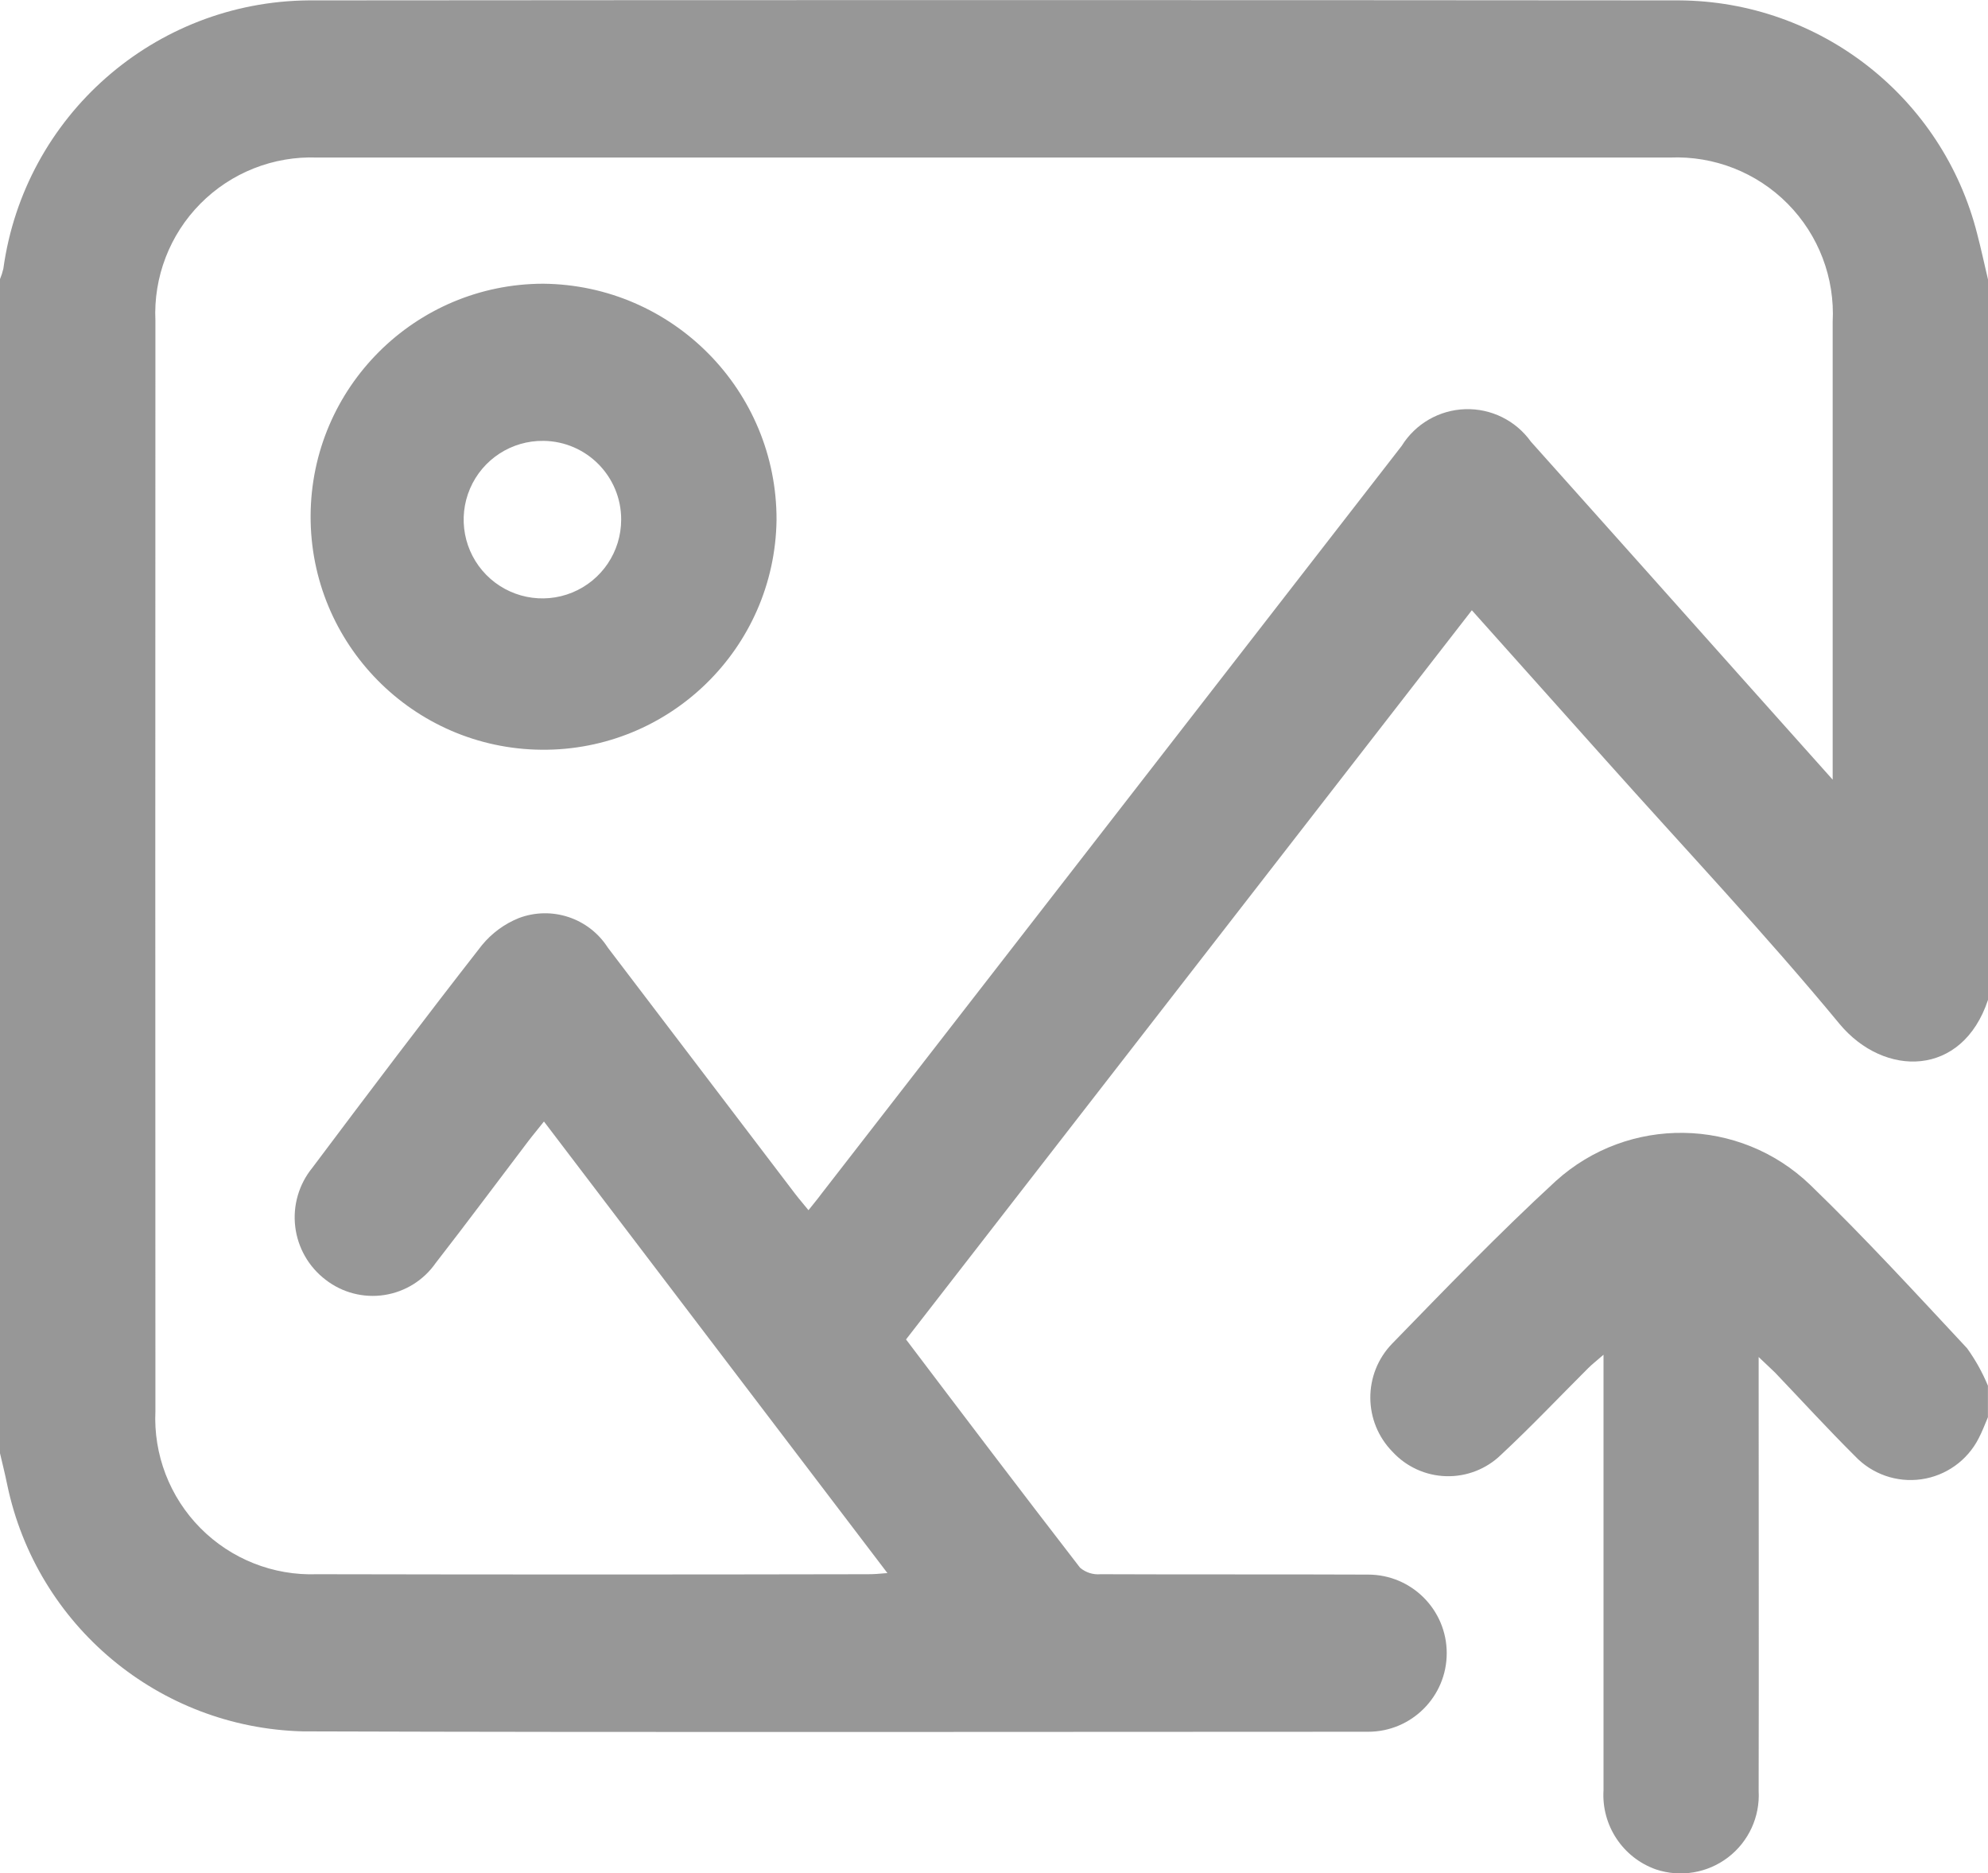
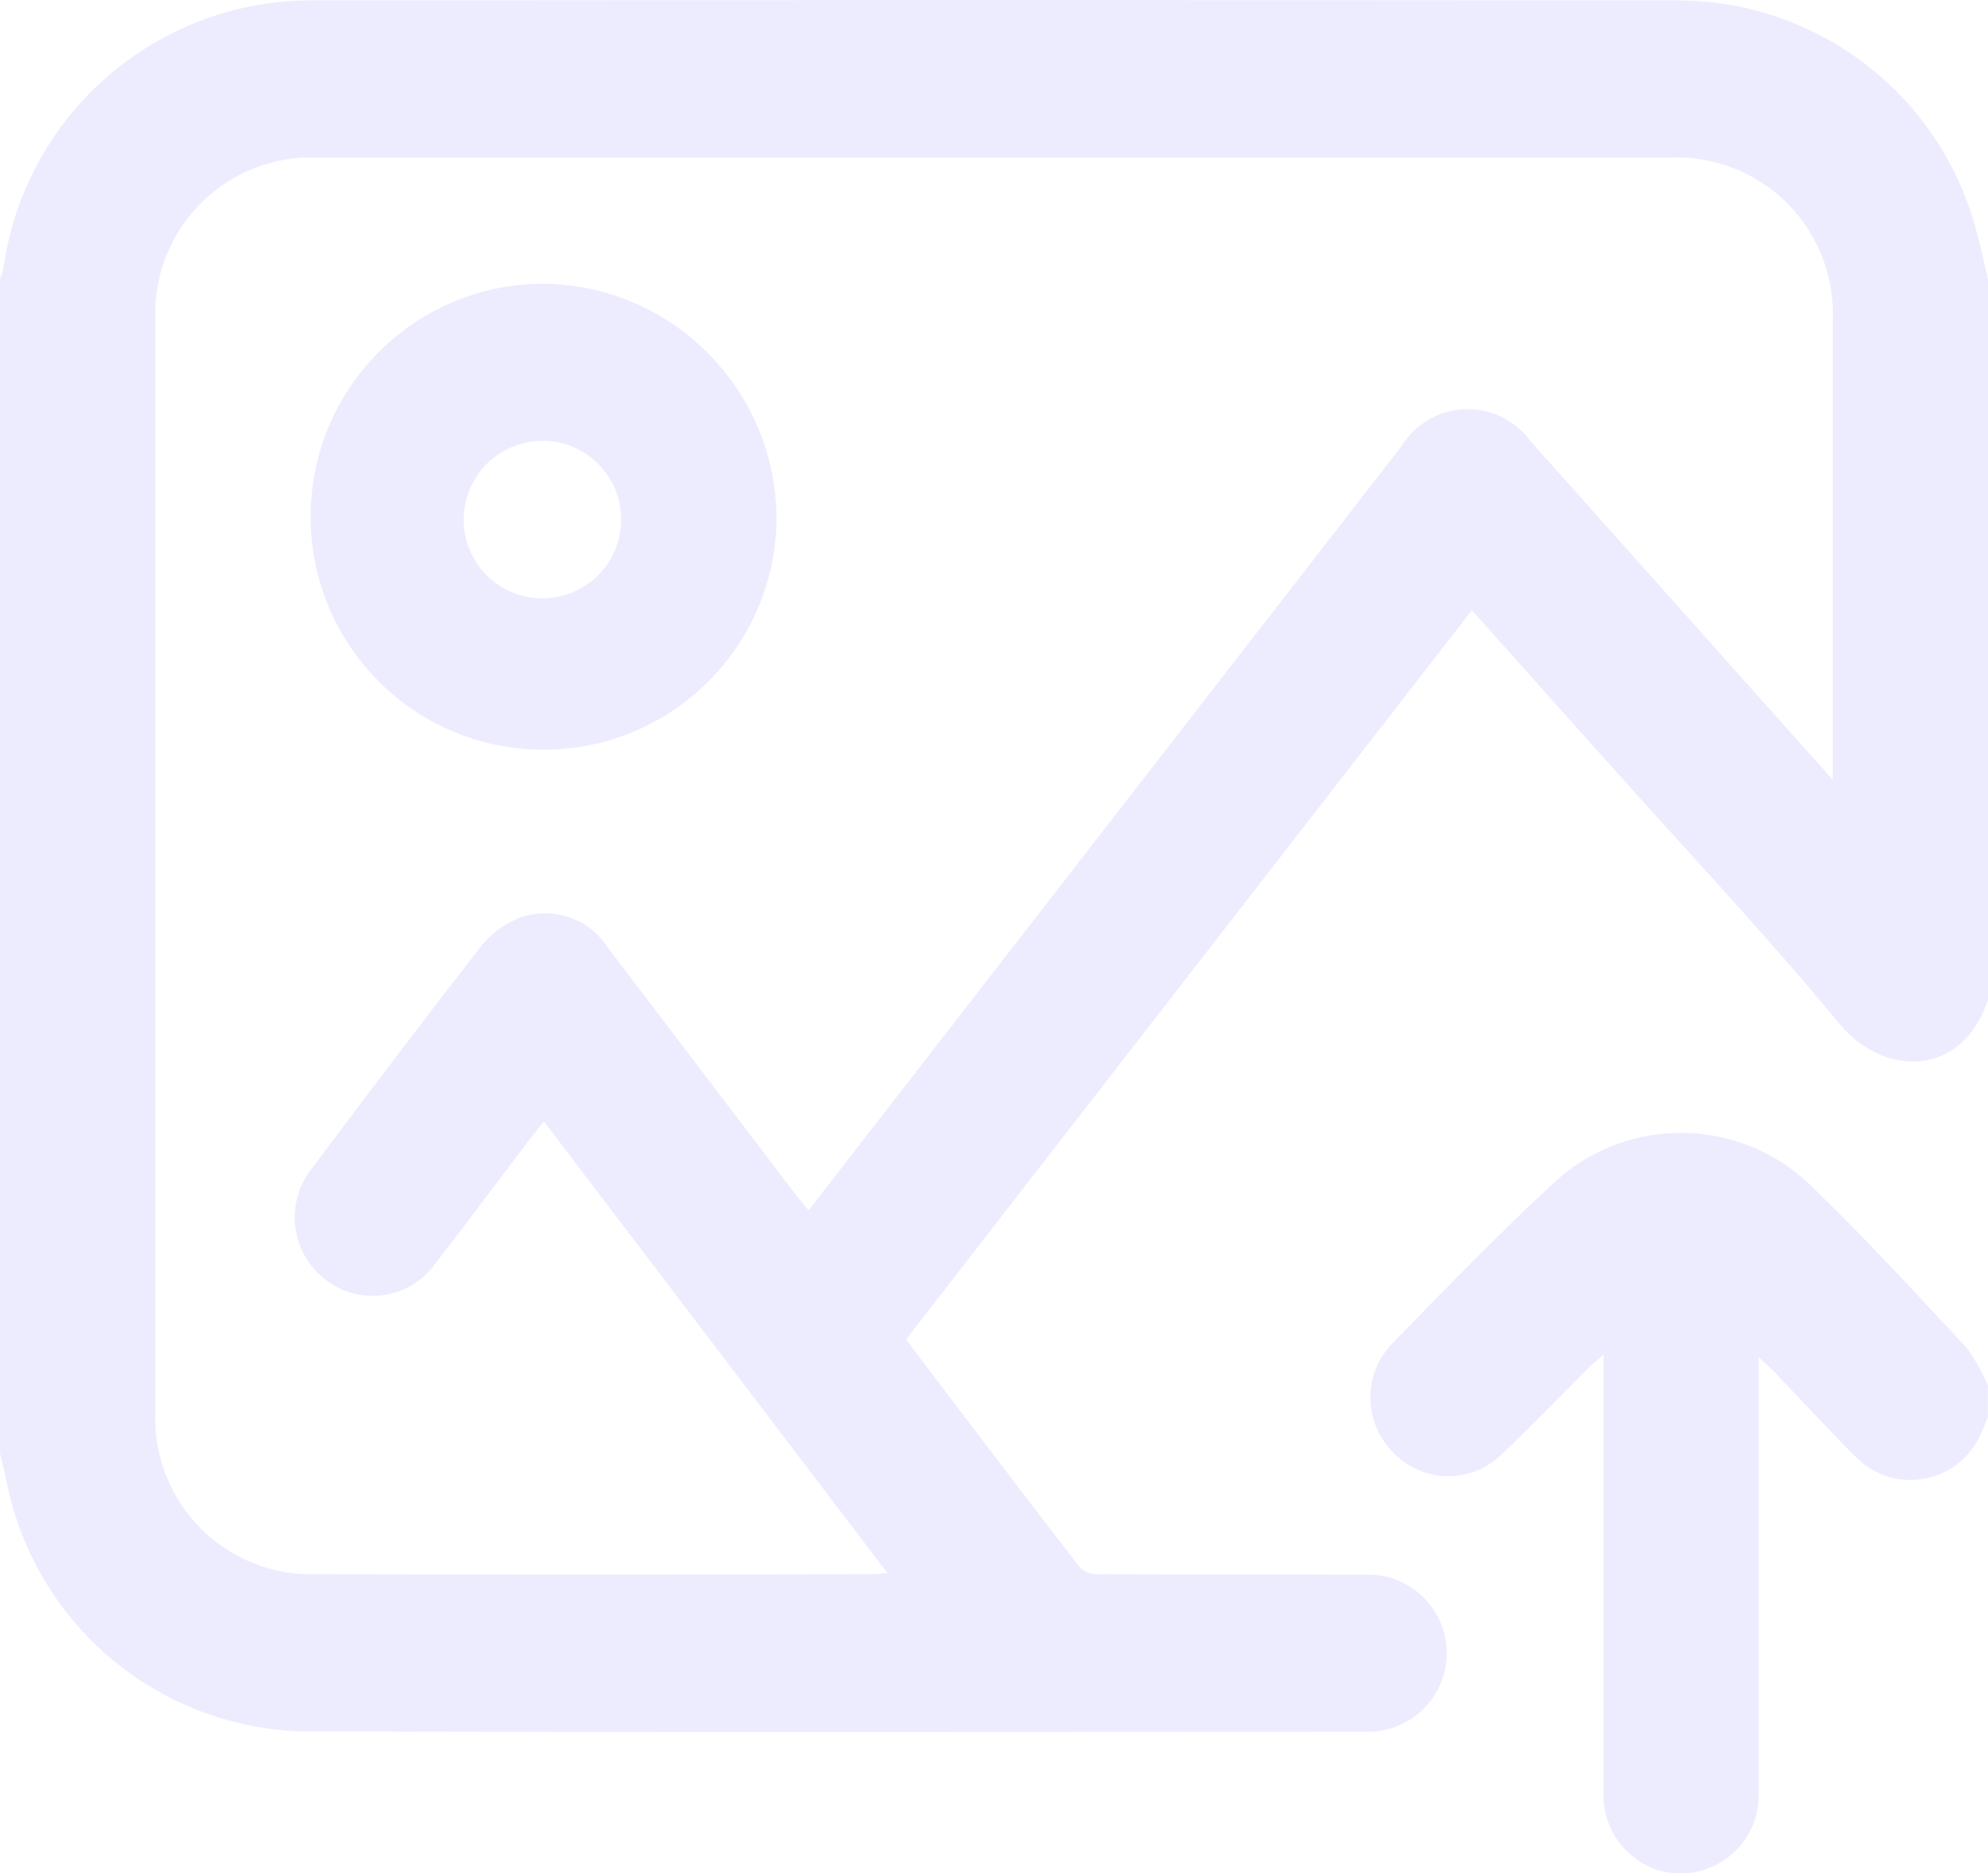
<svg xmlns="http://www.w3.org/2000/svg" width="52" height="48.97" viewBox="0 0 52 48.97">
  <defs>
    <style>
      .cls-1 {
-         fill: #979797;
+         fill: #EDECFF;
        fill-rule: evenodd;
      }
    </style>
  </defs>
  <path id="形狀_1" data-name="形狀 1" class="cls-1" d="M939,1452.31v18.84c-0.674,2.03-2.717,2.03-3.882.63-1.957-2.37-4.063-4.6-6.106-6.89-1.156-1.29-2.312-2.59-3.513-3.93q-7.424,9.57-14.8,19.07c1.529,2.02,3.03,4,4.552,5.97a0.728,0.728,0,0,0,.536.17c2.334,0.01,4.669,0,7,.01a2.055,2.055,0,1,1,0,4.11c-9.289,0-18.578.02-27.866-.01a8.109,8.109,0,0,1-7.732-6.45c-0.059-.29-0.128-0.56-0.193-0.84v-30.68a1.79,1.79,0,0,0,.091-0.28,8.131,8.131,0,0,1,7.987-7.02q17.922-.015,35.844,0a8.092,8.092,0,0,1,7.8,6.11C938.823,1451.52,938.907,1451.92,939,1452.31Zm-4.063,13.08v-0.55q0-5.7,0-11.42a4.088,4.088,0,0,0-4.254-4.3h-35.39a4.081,4.081,0,0,0-4.228,4.27q-0.006,14.265,0,28.51a4.081,4.081,0,0,0,4.227,4.27q7.209,0.015,14.42,0c0.141,0,.283-0.01.5-0.03-3.018-3.97-5.986-7.87-8.984-11.81-0.164.21-.293,0.36-0.414,0.52-0.806,1.06-1.6,2.13-2.417,3.18a2.008,2.008,0,0,1-2.879.44,2.051,2.051,0,0,1-.348-2.93c1.463-1.95,2.936-3.9,4.435-5.82a2.419,2.419,0,0,1,.966-0.71,1.948,1.948,0,0,1,2.326.77c1.638,2.15,3.266,4.29,4.9,6.44,0.107,0.14.222,0.27,0.35,0.43,0.141-.18.238-0.29,0.332-0.42q7.593-9.78,15.186-19.57a2.031,2.031,0,0,1,3.378-.11c1.023,1.14,2.043,2.29,3.065,3.43C931.686,1461.75,933.264,1463.52,934.937,1465.39ZM939,1482.06c-0.081.19-.151,0.38-0.246,0.56a2,2,0,0,1-3.234.46c-0.714-.71-1.391-1.45-2.087-2.18-0.112-.11-0.233-0.22-0.432-0.41v0.65c0,3.56.007,7.13,0,10.7a2.044,2.044,0,0,1-2.688,2.05,2.064,2.064,0,0,1-1.37-2.07c0-3.58,0-7.17,0-10.75v-0.64c-0.183.16-.3,0.25-0.4,0.35-0.761.76-1.5,1.54-2.284,2.27a1.981,1.981,0,0,1-2.833-.08,2.025,2.025,0,0,1-.012-2.83c1.4-1.44,2.8-2.89,4.278-4.25a4.881,4.881,0,0,1,6.66.1c1.418,1.37,2.756,2.83,4.1,4.27a4.845,4.845,0,0,1,.546.98v0.82Zm-31.688-23.46a6.094,6.094,0,1,1-6.1-6.18A6.162,6.162,0,0,1,907.312,1458.6Zm-6.091-2.07a2.06,2.06,0,1,0,2.027,2.06A2.055,2.055,0,0,0,901.221,1456.53Z" transform="translate(-887 -1445)" />
</svg>
